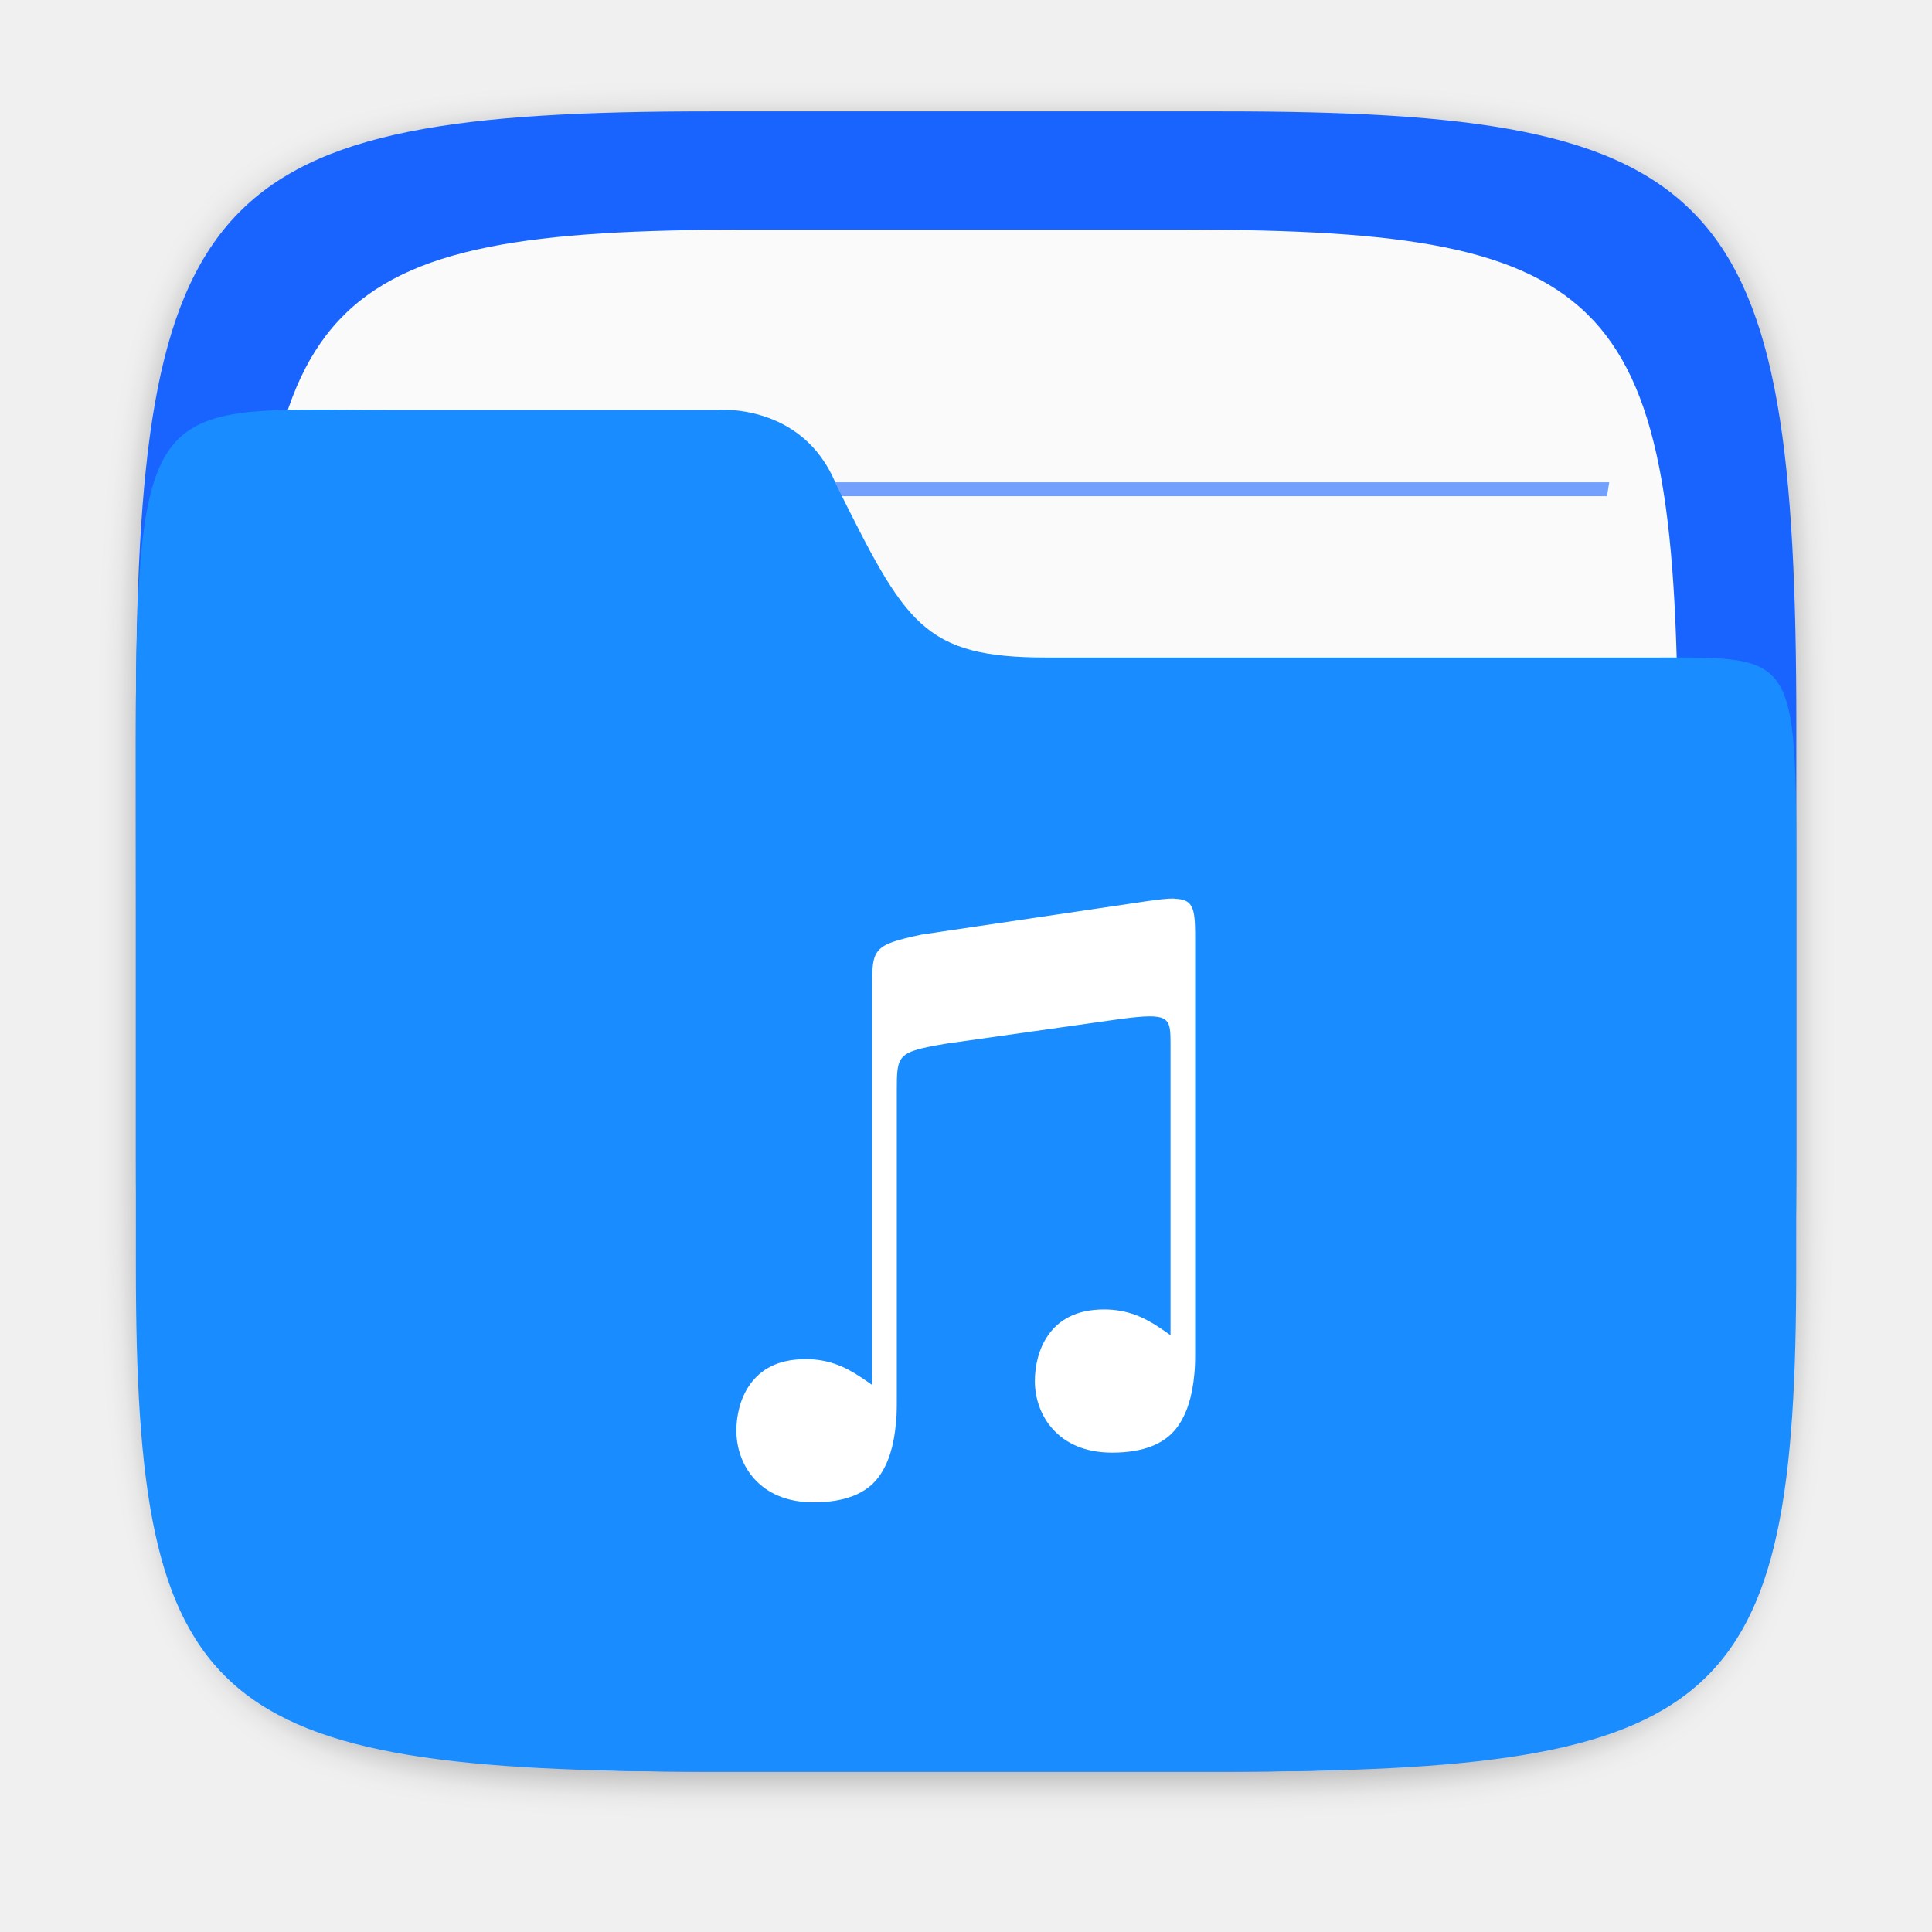
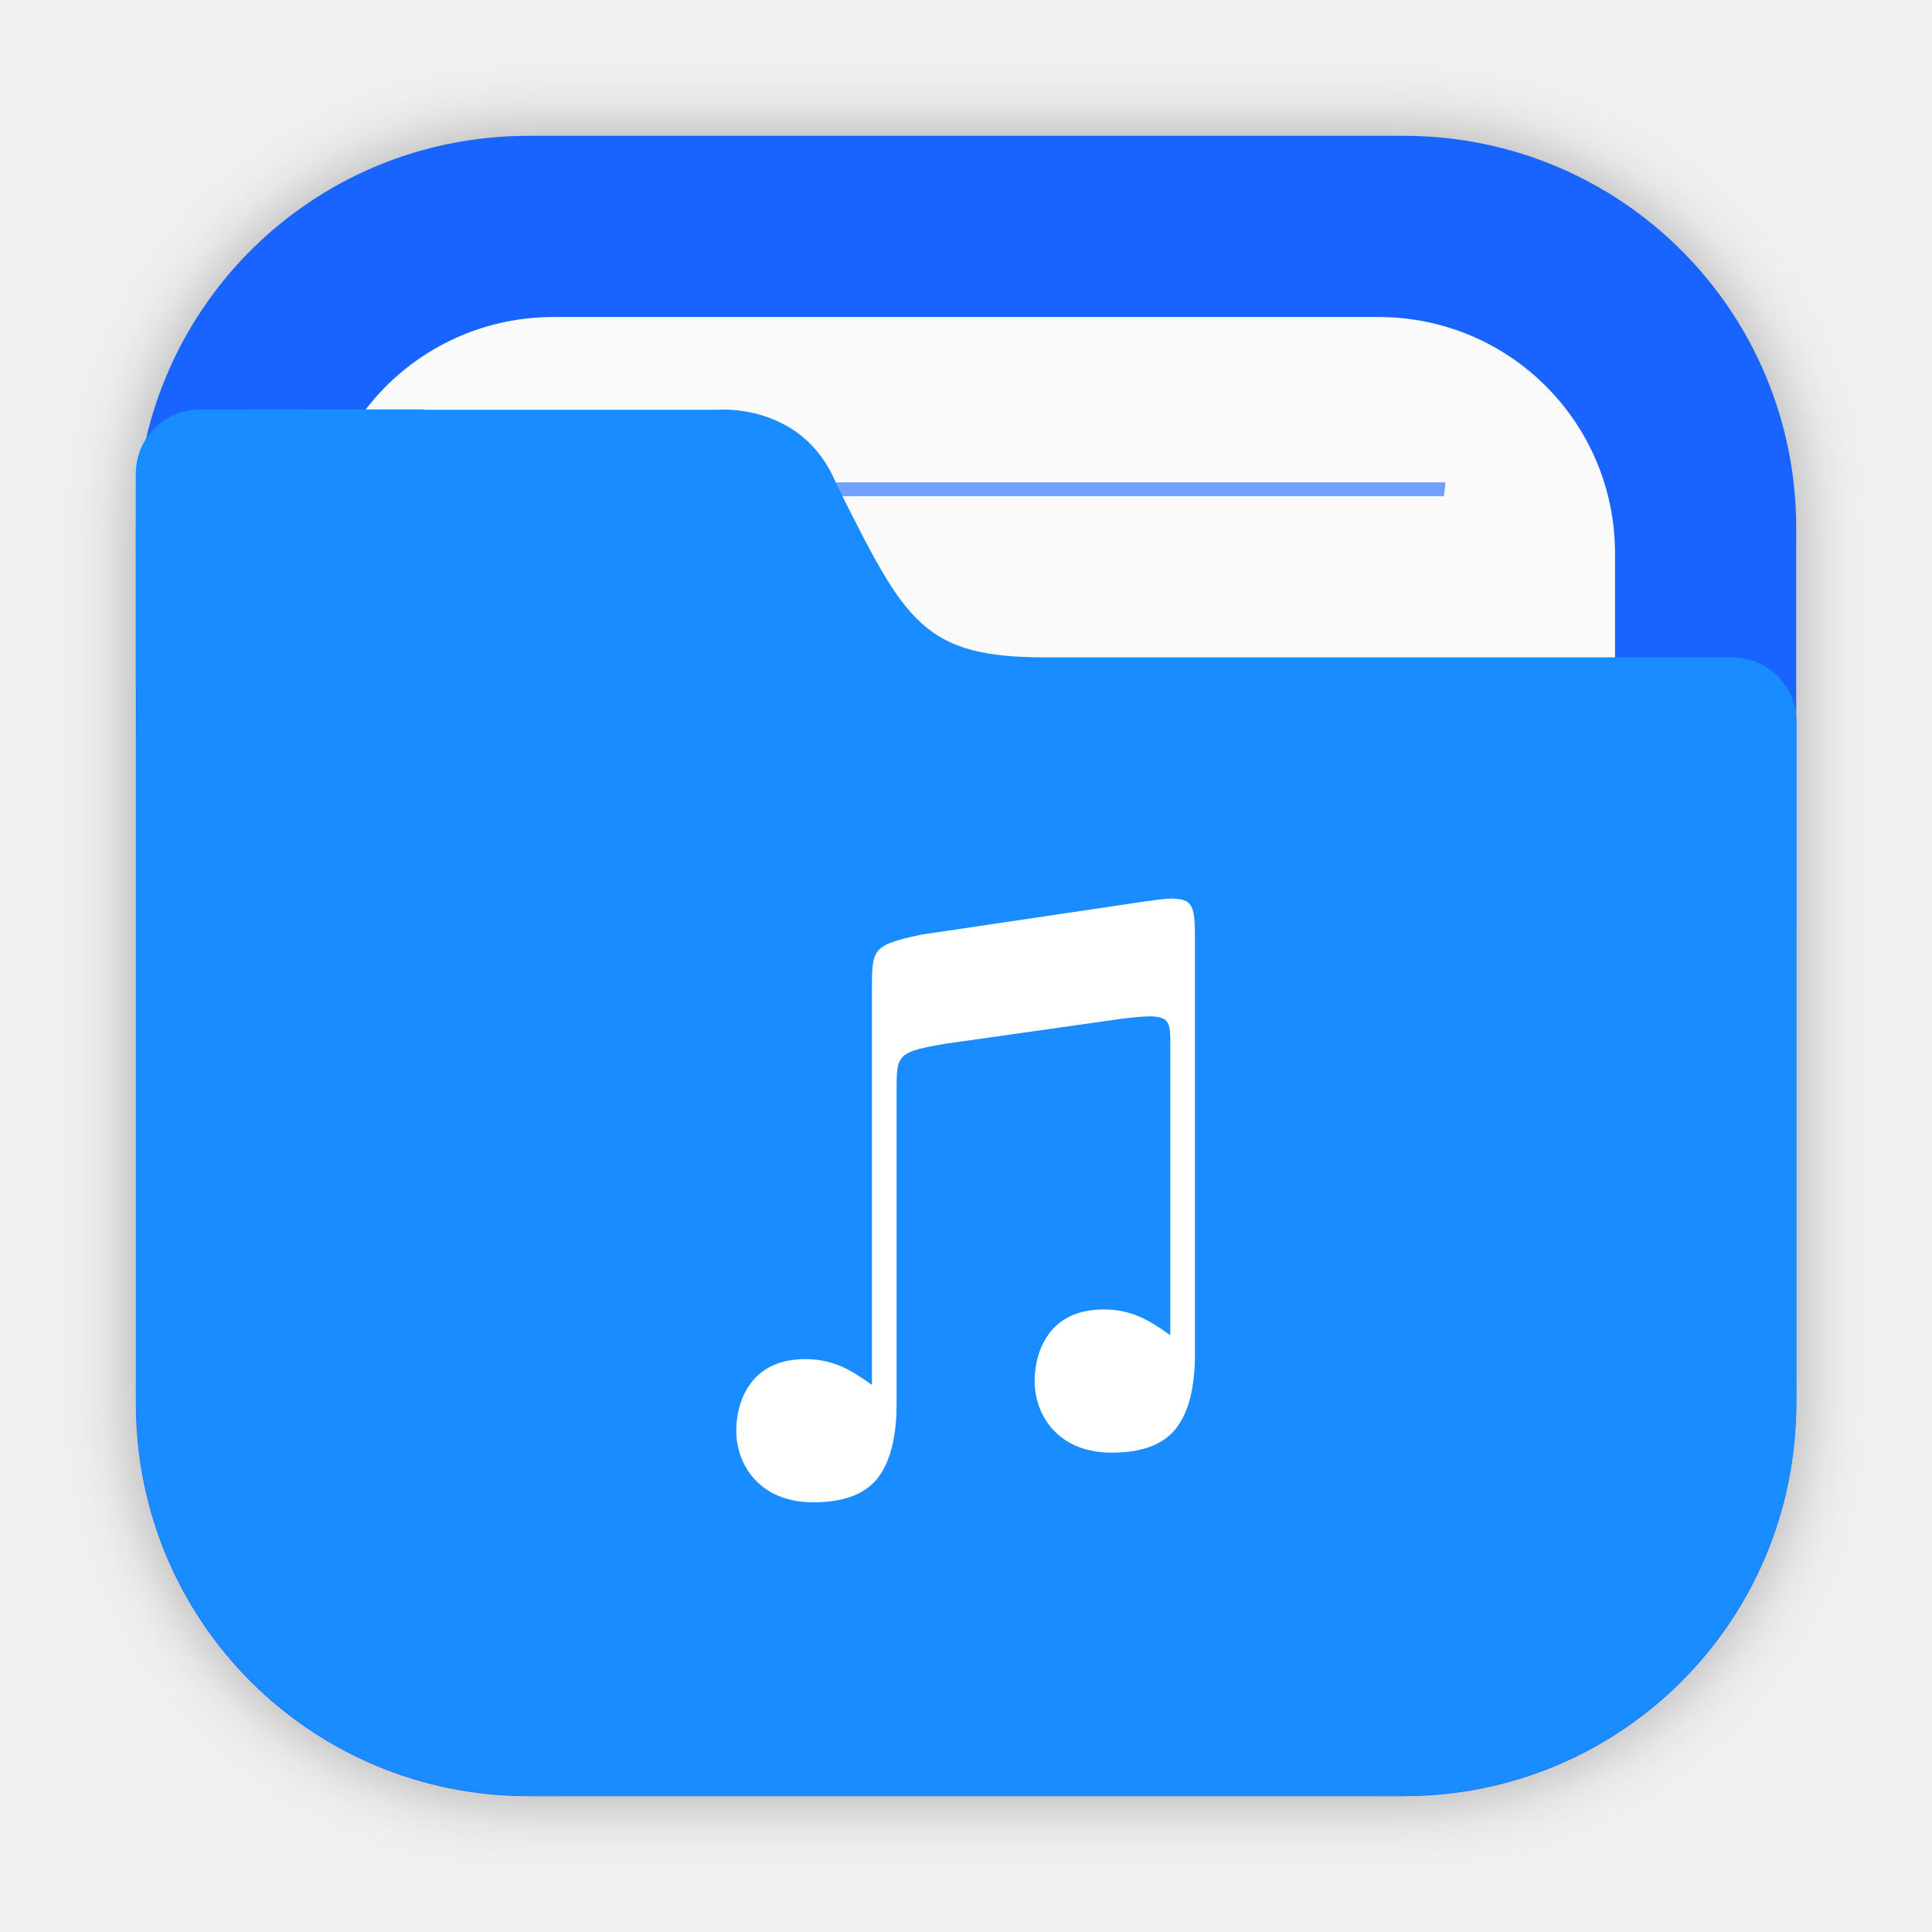
<svg xmlns="http://www.w3.org/2000/svg" width="64" height="64" version="1.1" viewBox="0 0 16.933 16.933">
  <defs>
-     <filter id="filter2761" x="-.024" y="-.024" width="1.048" height="1.048" color-interpolation-filters="sRGB">
-       <feGaussianBlur stdDeviation="0.146" />
+     <filter id="filter2076-6" x="-.048" y="-.048" width="1.096" height="1.096" color-interpolation-filters="sRGB">
+       <feGaussianBlur stdDeviation="1.1" />
    </filter>
  </defs>
-   <path d="m10.709 1.05c4.405 0 5.035 0.673 5.035 5.388v3.776c0 4.715-0.63 5.388-5.035 5.388h-4.483c-4.405 0-5.035-0.673-5.035-5.388v-3.776c0-4.715 0.63-5.388 5.035-5.388z" enable-background="new" fill="#141414" filter="url(#filter2761)" opacity=".3" />
-   <path d="m10.709 0.976c4.405 0 5.035 0.673 5.035 5.388v3.776c0 4.715-0.63 5.388-5.035 5.388h-4.483c-4.405 0-5.035-0.673-5.035-5.388v-3.776c0-4.715 0.63-5.388 5.035-5.388z" enable-background="new" fill="#1964ff" />
-   <path d="m10.389 2.013c3.777 0 4.317 0.577 4.317 4.62v3.238c0 4.043-0.54 4.62-4.317 4.62h-3.844c-3.777 0-4.317-0.577-4.317-4.62v-3.238c0-4.043 0.54-4.62 4.317-4.62z" enable-background="new" fill="#fafafa" stroke-width=".857" />
-   <g transform="matrix(1.3006 0 0 1.34 -2.5449 -2.4261)" fill="#1964ff">
-     <path d="m3.986 6.937c-0.006 0.03-0.009 0.06-0.015 0.091h8.993c-0.005-0.03-0.009-0.061-0.016-0.091z" opacity=".6" stroke-width=".605" style="paint-order:normal" />
-     <path d="m4.133 4.965c0.005 0.03 0.01 0.061 0.016 0.091h8.637c0.005-0.033 0.01-0.059 0.015-0.091z" opacity=".6" stroke-width=".594" style="paint-order:normal" />
-     <path d="m3.986 8.909c-0.006 0.03-0.009 0.06-0.015 0.091h8.993c-0.005-0.03-0.009-0.061-0.016-0.091z" opacity=".6" stroke-width=".605" style="paint-order:normal" />
-     <path d="m3.986 10.881c-0.006 0.03-0.009 0.06-0.015 0.091h8.993c-0.005-0.03-0.009-0.061-0.016-0.091z" opacity=".6" stroke-width=".605" style="paint-order:normal" />
+   <g transform="translate(19.069 1.2815)">
+     <rect transform="matrix(.26458 0 0 .26458 -19.069 -1.2815)" x="4.5" y="4.5" width="55" height="55" rx="13.002" ry="13.002" filter="url(#filter2076-6)" opacity=".3" />
+     <path d="m-14.438-0.091c-1.906 0-3.44 1.534-3.44 3.44v7.672c0 1.906 1.534 3.44 3.44 3.44h7.672c1.906 0 3.44-1.534 3.44-3.44v-7.672c0-1.906-1.534-3.44-3.44-3.44z" fill="#1964ff" stroke-linecap="round" stroke-width=".079" style="paint-order:stroke fill markers" />
+     <path d="m-14.217 1.497c-1.149 0-2.074 0.925-2.074 2.074v7.229c0 1.149 0.925 2.074 2.074 2.074h7.229c1.149 0 2.074-0.925 2.074-2.074v-7.229c0-1.149-0.925-2.074-2.074-2.074z" fill="#fafafa" stroke-linecap="round" stroke-width=".079" style="paint-order:stroke fill markers" />
+     <path d="m-14.805 2.946c5e-3 0.041 0.01 0.081 0.015 0.122h8.376c0.005-0.044 0.01-0.078 0.014-0.122z" fill="#1964ff" opacity=".6" stroke-width=".677" style="paint-order:normal" />
+     <path d="m-17.316 2.308c-0.312 0-0.563 0.251-0.563 0.563v1.828c0 0.023 0.004 0.044 0.007 0.066-0.005 0.541-0.005 1.157-0.005 1.965v0.224h-5.16e-4v4.066c0 0.036 0.004 0.072 0.005 0.108 2e-3 0.051 0.003 0.103 0.008 0.153 0.126 1.696 1.469 3.039 3.165 3.166 0.085 0.008 0.171 0.013 0.259 0.013 0.001 3e-6 0.002 0 0.004 0h7.671 5.17e-4c0.089 0 0.177-0.005 0.264-0.013 1.691-0.128 3.031-1.465 3.163-3.155 0.009-0.09 0.014-0.18 0.014-0.272v-4.144c1.6e-5 -0.002 5.17e-4 -0.003 5.17e-4 -0.005v-1.828c0-0.312-0.251-0.563-0.563-0.563h-6.007c-0.272 0-0.484-0.018-0.66-0.065-0.176-0.047-0.316-0.122-0.441-0.236s-0.235-0.265-0.351-0.465c-0.117-0.2-0.24-0.447-0.393-0.753-0.073-0.181-0.176-0.312-0.288-0.407-0.112-0.095-0.234-0.153-0.347-0.19-0.226-0.072-0.415-0.054-0.415-0.054h-2.553c-0.01-5.75e-4 -0.02-0.003-0.031-0.003h-0.915z" fill="#198cff" stroke-width=".265" />
  </g>
-   <path d="m3.474 3.593c-2.423 0-2.283-0.281-2.283 4.419v3.097c3e-6 3.867 0.63 4.419 5.035 4.419h4.483c4.405 0 5.034-0.552 5.034-4.419v-3.097c0-2.324 0.051-2.249-1.278-2.249h-5.292c-1.086 0-1.236-0.295-1.846-1.519-0.294-0.723-1.05-0.651-1.05-0.651z" enable-background="new" fill="#198cff" stroke-width=".906" />
-   <path d="m10.293 7.875c-0.061-6.802e-4 -0.143 0.009-0.252 0.025l-1.962 0.291c-0.436 0.093-0.436 0.122-0.436 0.49v3.457c-0.032-0.023-0.064-0.045-0.097-0.067v1.1e-4c-0.139-0.093-0.286-0.159-0.485-0.159-0.249 0-0.397 0.095-0.487 0.221-0.09 0.125-0.12 0.283-0.12 0.406 0 0.147 0.05 0.305 0.159 0.424 0.109 0.12 0.277 0.204 0.518 0.204 0.272 0 0.464-0.076 0.572-0.225 0.085-0.117 0.132-0.273 0.149-0.466v-5.55e-4c0.002-0.023 0.004-0.047 0.006-0.072 0.002-0.038 0.002-0.109 0.002-0.109v-2.727c0-0.327-3.23e-5 -0.347 0.436-0.421l1.526-0.216c0.43-0.056 0.437-0.017 0.437 0.218v2.554c-0.032-0.023-0.064-0.045-0.097-0.067v1.09e-4c-0.139-0.093-0.286-0.159-0.485-0.159-0.249 0-0.397 0.095-0.487 0.221-0.09 0.125-0.12 0.283-0.12 0.406 0 0.147 0.05 0.305 0.159 0.424 0.109 0.12 0.277 0.204 0.518 0.204 0.272 0 0.464-0.076 0.572-0.225 0.085-0.117 0.132-0.273 0.149-0.466v-5.55e-4c0.002-0.023 4e-3 -0.047 0.005-0.072 0.002-0.038 0.002-0.109 0.002-0.109v-3.598c0-0.287-0.002-0.382-0.186-0.384z" enable-background="new" fill="#fff" />
+   <path d="m10.292 7.875c-0.061-6.802e-4 -0.143 0.009-0.252 0.025l-1.962 0.291c-0.436 0.093-0.436 0.122-0.436 0.49v3.457c-0.032-0.023-0.064-0.045-0.097-0.067v1.1e-4c-0.139-0.093-0.286-0.159-0.485-0.159-0.249 0-0.397 0.095-0.487 0.221-0.09 0.125-0.12 0.283-0.12 0.406 0 0.147 0.05 0.305 0.159 0.424 0.109 0.12 0.277 0.204 0.518 0.204 0.272 0 0.464-0.076 0.572-0.225 0.085-0.117 0.132-0.273 0.149-0.466v-5.55e-4c0.002-0.023 4e-3 -0.047 0.005-0.072 0.002-0.038 0.002-0.109 0.002-0.109v-2.727c0-0.327-3.2e-5 -0.347 0.436-0.421l1.526-0.216c0.43-0.056 0.437-0.017 0.437 0.218v2.554c-0.032-0.023-0.064-0.045-0.097-0.067v1.09e-4c-0.139-0.093-0.286-0.159-0.485-0.159-0.249 0-0.397 0.095-0.487 0.221-0.09 0.125-0.12 0.283-0.12 0.406 0 0.147 0.05 0.305 0.159 0.424 0.109 0.12 0.277 0.204 0.518 0.204 0.272 0 0.464-0.076 0.572-0.225 0.085-0.117 0.132-0.273 0.149-0.466v-5.55e-4c0.002-0.023 4e-3 -0.047 0.005-0.072 0.002-0.038 0.002-0.109 0.002-0.109v-3.598c0-0.287-0.002-0.382-0.186-0.384z" enable-background="new" fill="#fff" />
</svg>
